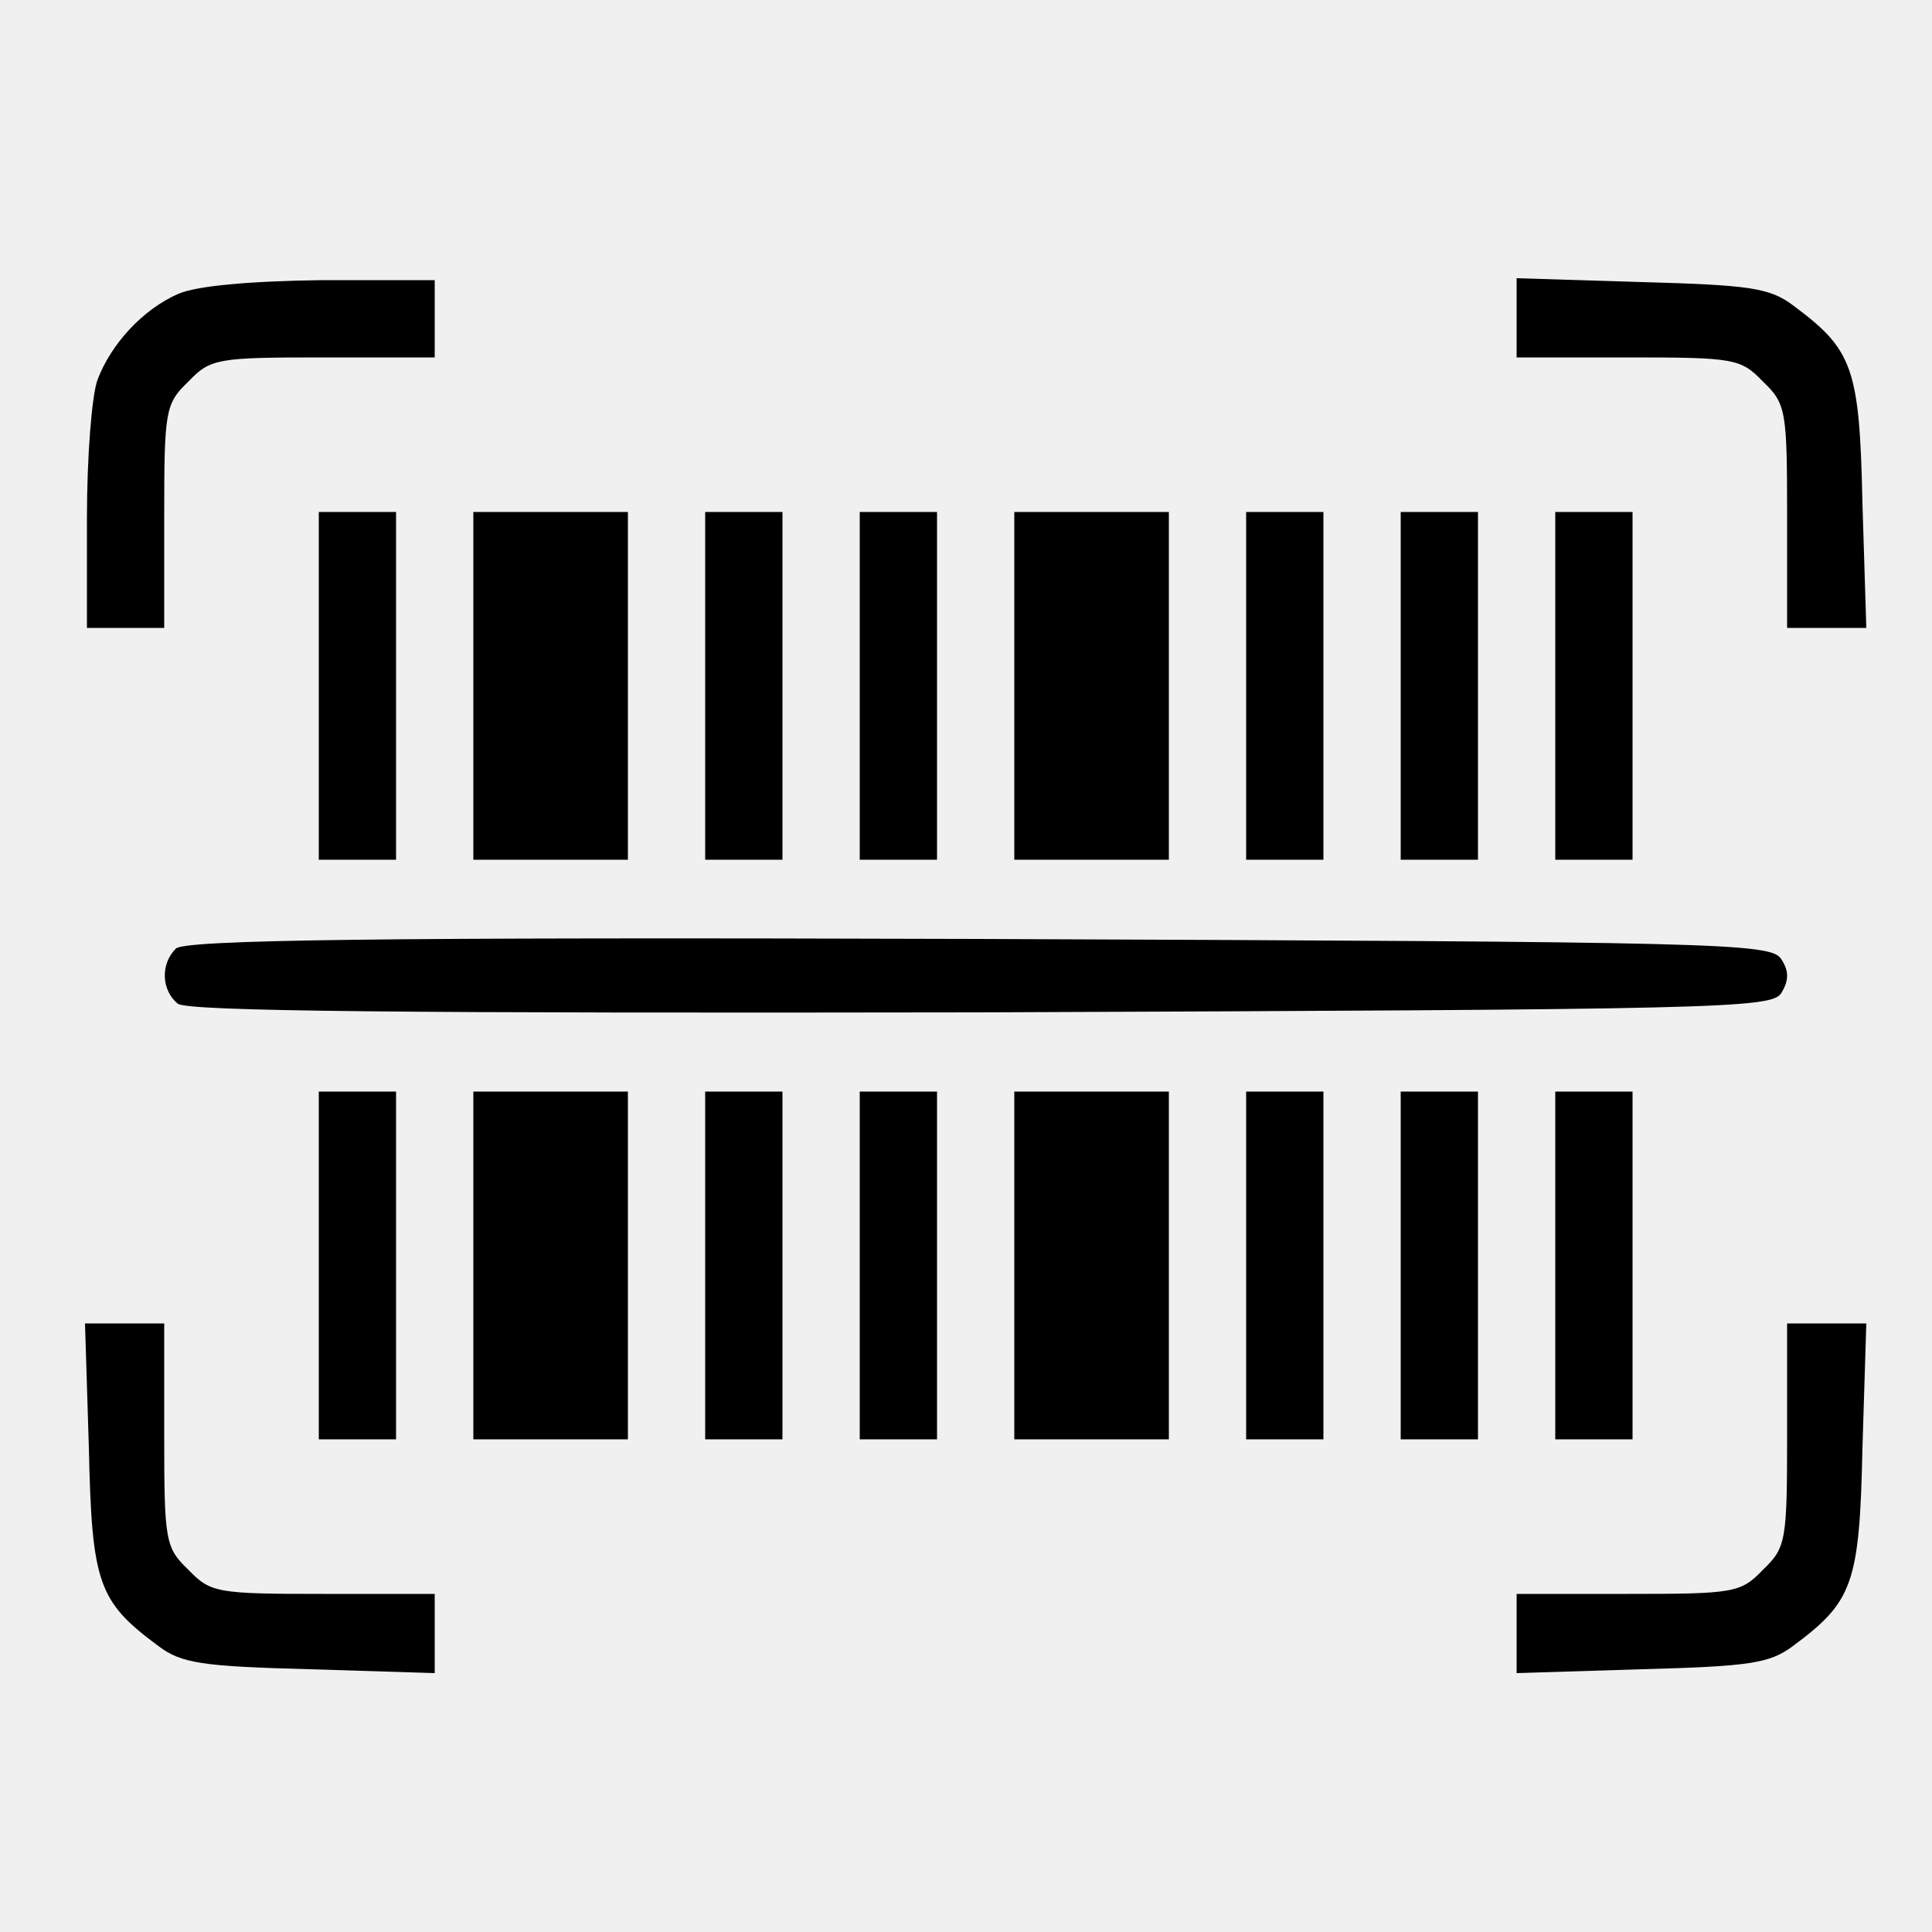
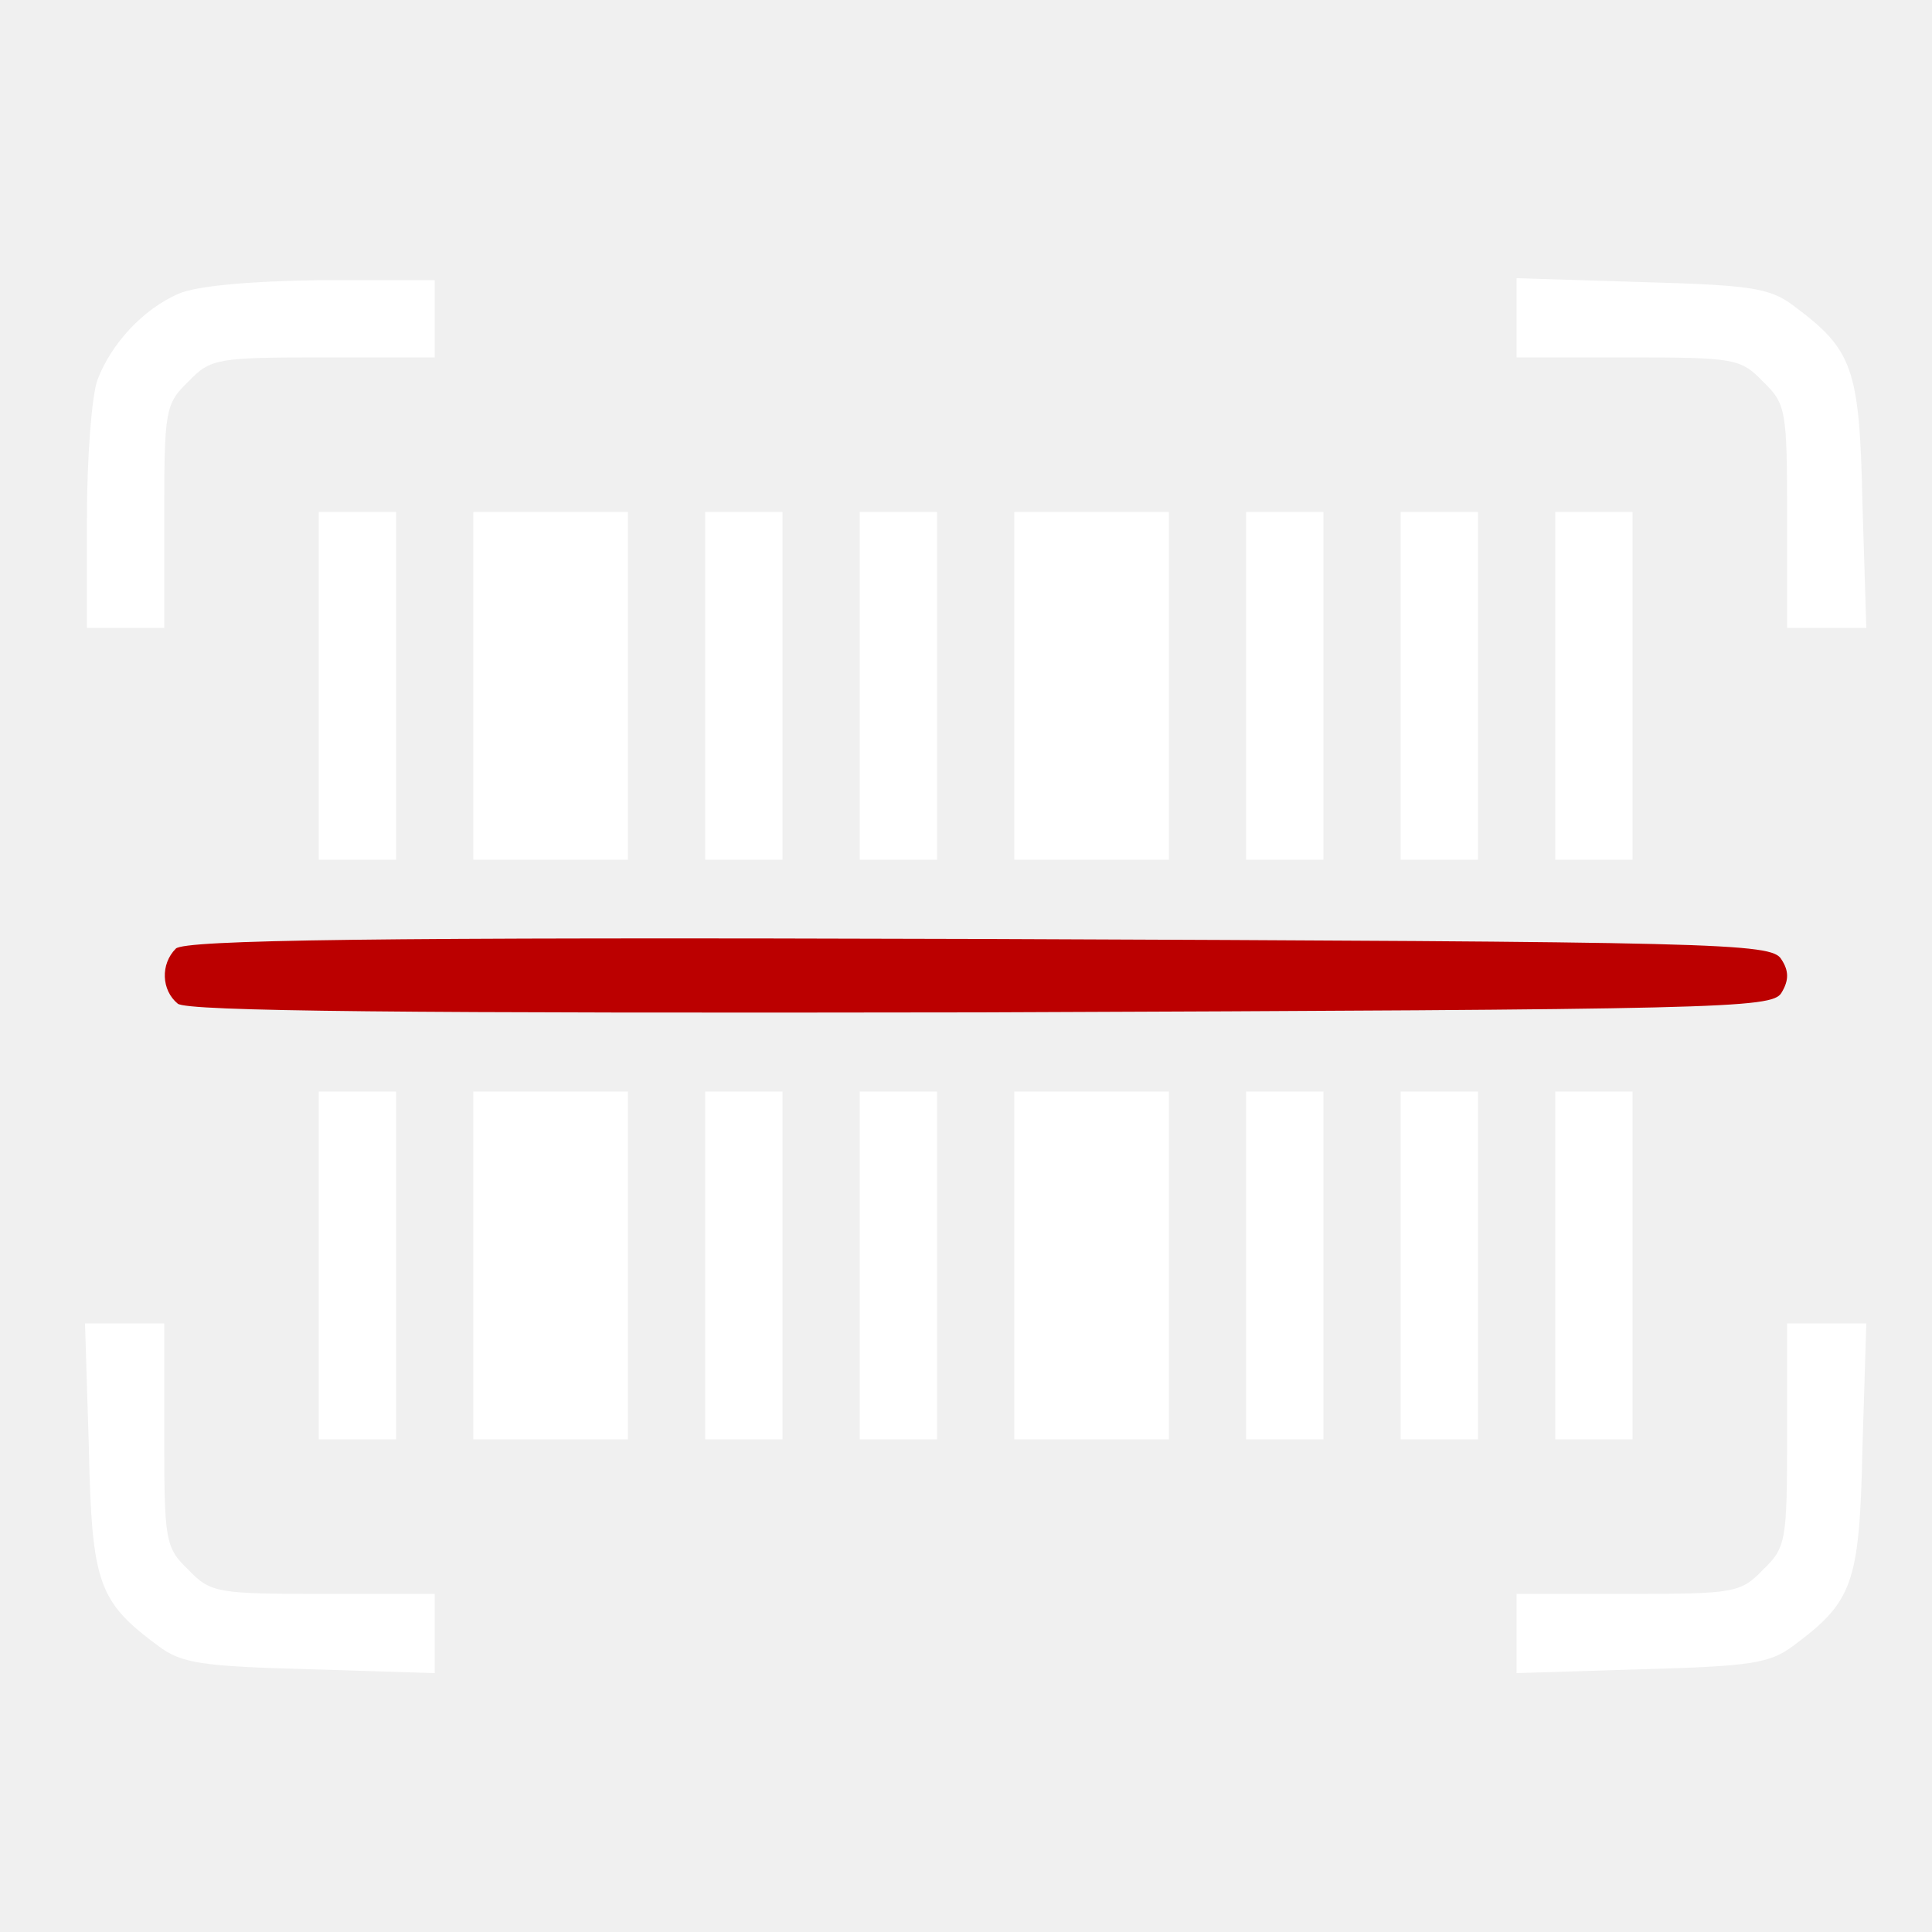
<svg xmlns="http://www.w3.org/2000/svg" version="1.0" width="200pt" height="200pt" viewBox="0 0 200 200" preserveAspectRatio="xMidYMid meet">
-   <g transform="translate(0,200) scale(0.1,-0.1)" fill="#000000" stroke="none">
+   <g transform="translate(0,200) scale(0.1,-0.1)" fill="#ffffff" stroke="none">
    <path d="M185 1696 c-37 -16 -70 -52 -84 -89 -6 -16 -11 -80 -11 -143 l0 -114 40 0 40 0 0 115 c0 110 1 117 25 140 23 24 30 25 140 25 l115 0 0 40 0 40 -117 0 c-76 -1 -129 -6 -148 -14z" />
    <path d="M1570 1671 l0 -41 115 0 c110 0 117 -1 140 -25 24 -23 25 -30 25 -140 l0 -115 41 0 41 0 -4 129 c-3 141 -10 159 -72 205 -24 18 -45 21 -157 24 l-129 4 0 -41z" />
    <path d="M330 1290 l0 -180 40 0 40 0 0 180 0 180 -40 0 -40 0 0 -180z" />
    <path d="M490 1290 l0 -180 80 0 80 0 0 180 0 180 -80 0 -80 0 0 -180z" />
    <path d="M730 1290 l0 -180 40 0 40 0 0 180 0 180 -40 0 -40 0 0 -180z" />
    <path d="M890 1290 l0 -180 40 0 40 0 0 180 0 180 -40 0 -40 0 0 -180z" />
    <path d="M1050 1290 l0 -180 80 0 80 0 0 180 0 180 -80 0 -80 0 0 -180z" />
    <path d="M1290 1290 l0 -180 40 0 40 0 0 180 0 180 -40 0 -40 0 0 -180z" />
    <path d="M1450 1290 l0 -180 40 0 40 0 0 180 0 180 -40 0 -40 0 0 -180z" />
    <path d="M1610 1290 l0 -180 40 0 40 0 0 180 0 180 -40 0 -40 0 0 -180z" />
-     <path d="M182 1018 c-16 -16 -15 -43 2 -57 10 -8 235 -10 831 -9 766 3 819 4 829 20 8 13 8 23 0 35 -10 17 -63 18 -831 21 -629 2 -822 -1 -831 -10z" />
+     <path fill="#bb0000" d="M182 1018 c-16 -16 -15 -43 2 -57 10 -8 235 -10 831 -9 766 3 819 4 829 20 8 13 8 23 0 35 -10 17 -63 18 -831 21 -629 2 -822 -1 -831 -10z" />
    <path d="M330 690 l0 -180 40 0 40 0 0 180 0 180 -40 0 -40 0 0 -180z" />
    <path d="M490 690 l0 -180 80 0 80 0 0 180 0 180 -80 0 -80 0 0 -180z" />
    <path d="M730 690 l0 -180 40 0 40 0 0 180 0 180 -40 0 -40 0 0 -180z" />
    <path d="M890 690 l0 -180 40 0 40 0 0 180 0 180 -40 0 -40 0 0 -180z" />
    <path d="M1050 690 l0 -180 80 0 80 0 0 180 0 180 -80 0 -80 0 0 -180z" />
    <path d="M1290 690 l0 -180 40 0 40 0 0 180 0 180 -40 0 -40 0 0 -180z" />
    <path d="M1450 690 l0 -180 40 0 40 0 0 180 0 180 -40 0 -40 0 0 -180z" />
    <path d="M1610 690 l0 -180 40 0 40 0 0 180 0 180 -40 0 -40 0 0 -180z" />
    <path d="M92 501 c3 -141 10 -159 72 -205 24 -18 45 -21 157 -24 l129 -4 0 41 0 41 -115 0 c-110 0 -117 1 -140 25 -24 23 -25 30 -25 140 l0 115 -41 0 -41 0 4 -129z" />
    <path d="M1850 515 c0 -110 -1 -117 -25 -140 -23 -24 -30 -25 -140 -25 l-115 0 0 -41 0 -41 129 4 c112 3 133 6 157 24 62 46 69 64 72 205 l4 129 -41 0 -41 0 0 -115z" />
  </g>
</svg>
